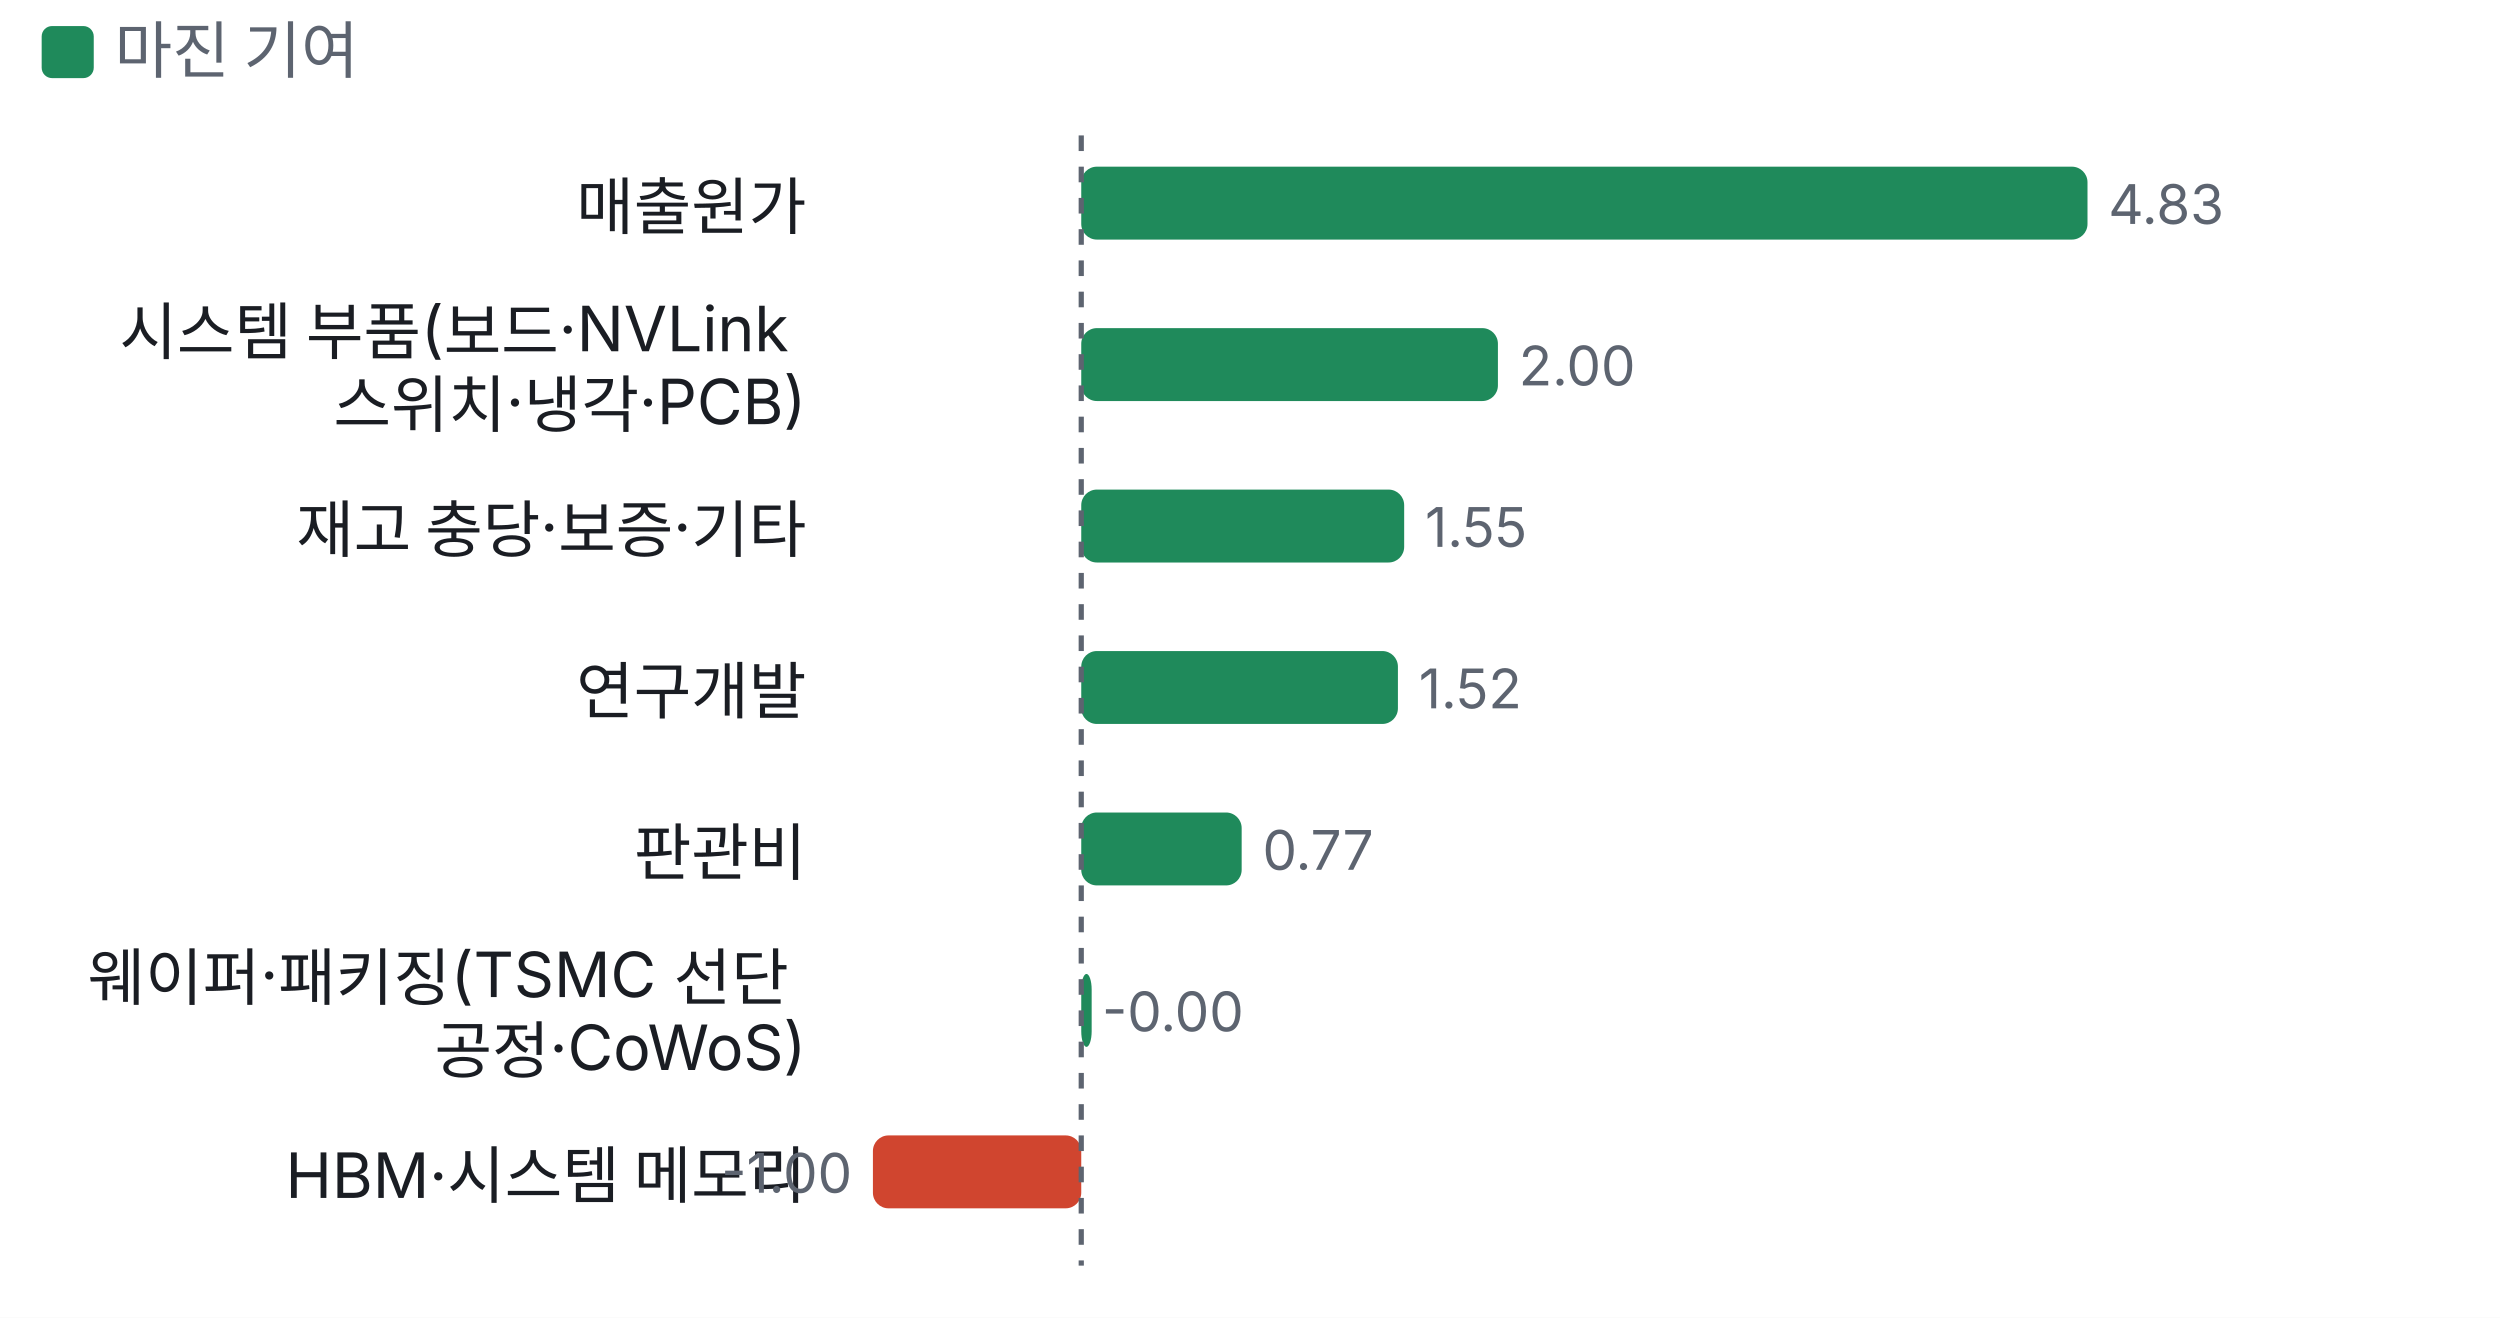
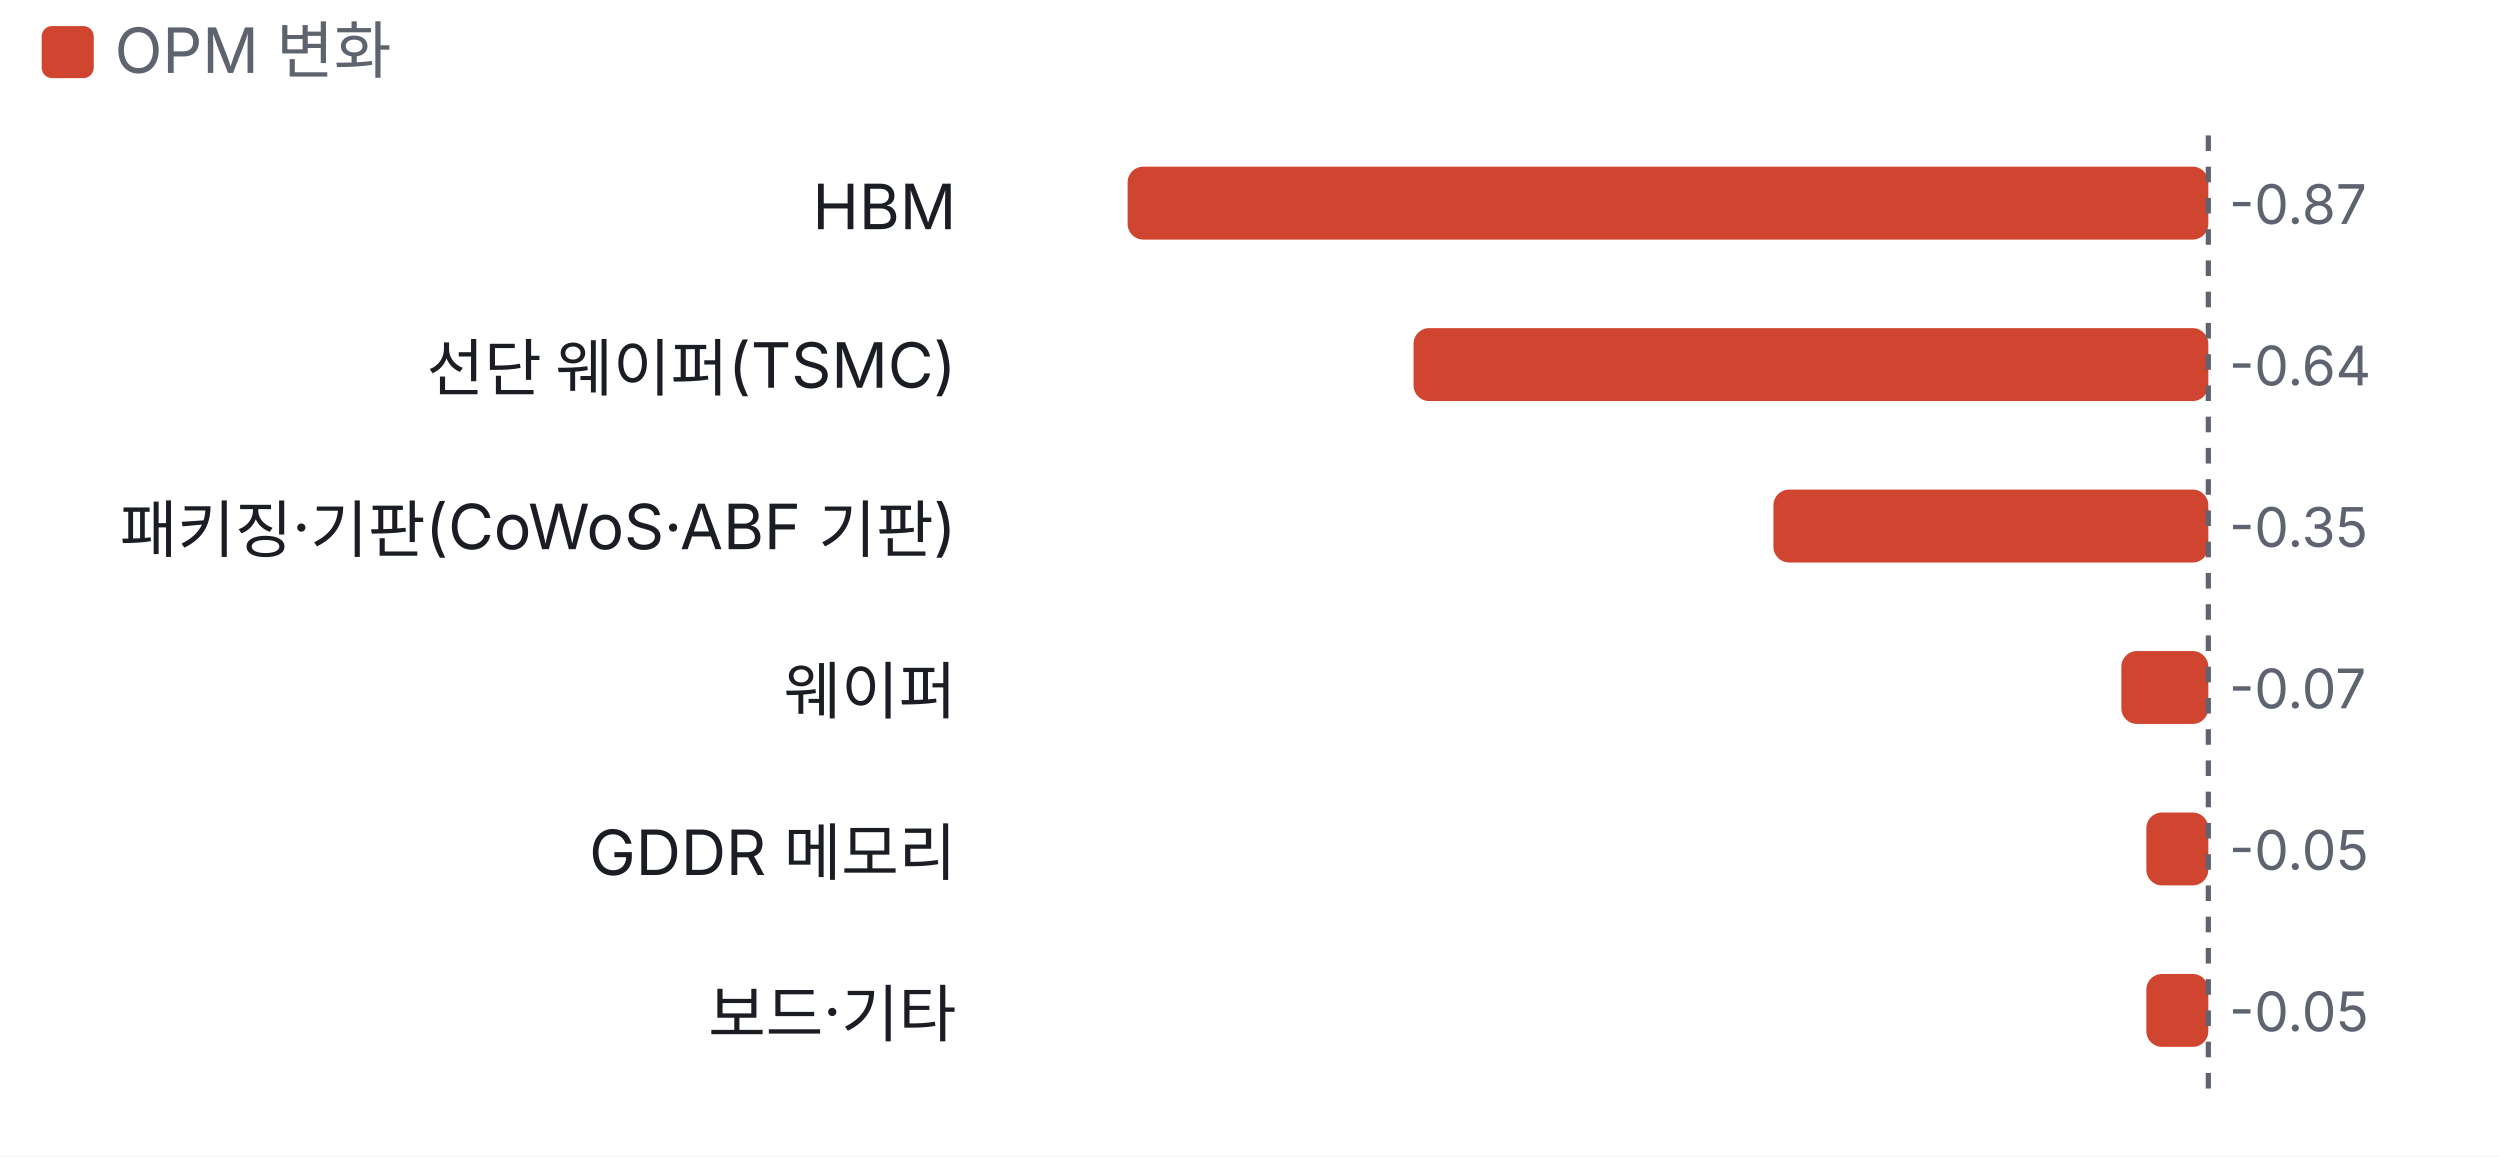
- <svg xmlns="http://www.w3.org/2000/svg" viewBox="0 0 480 253" width="480" height="253">
+ <svg xmlns="http://www.w3.org/2000/svg" viewBox="0 0 480 222" width="480" height="222">
  <style>text{fill:#5d6470;font-size:10.5px;font-family:-apple-system,'Apple SD Gothic Neo','Malgun Gothic',sans-serif}</style>
  <rect width="100%" height="100%" fill="#ffffff" />
-   <rect x="8" y="5" width="10" height="10" rx="2" fill="#1f8a5b" />
-   <text x="22" y="14" style="font-size:12px">마진 기여</text>
+   <rect x="8" y="5" width="10" height="10" rx="2" fill="#d0452f" />
+   <text x="22" y="14" style="font-size:12px">OPM 변화</text>
  <g transform="translate(0,22)">
-     <text x="154.8" y="22" text-anchor="end" style="fill:#1a1d23;font-size:12px">
-       <tspan x="154.8" dy="0">매출원가</tspan>
+     <text x="183.6" y="22" text-anchor="end" style="fill:#1a1d23;font-size:12px">
+       <tspan x="183.6" dy="0">HBM</tspan>
    </text>
-     <rect x="207.6" y="10" width="193.2" height="14" rx="3" fill="#1f8a5b" />
-     <text x="404.8" y="21">4.83</text>
-     <text x="154.8" y="46" text-anchor="end" style="fill:#1a1d23;font-size:12px">
-       <tspan x="154.8" dy="0">시스템 부품(보드·NVLink</tspan>
-       <tspan x="154.8" dy="14">스위치·냉각·PCB)</tspan>
+     <rect x="216.5" y="10" width="207.5" height="14" rx="3" fill="#d0452f" />
+     <text x="428.0" y="21">-0.87</text>
+     <text x="183.6" y="53" text-anchor="end" style="fill:#1a1d23;font-size:12px">
+       <tspan x="183.6" dy="0">선단 웨이퍼(TSMC)</tspan>
    </text>
-     <rect x="207.6" y="41" width="80.0" height="14" rx="3" fill="#1f8a5b" />
-     <text x="291.6" y="52">2.00</text>
-     <text x="154.8" y="84" text-anchor="end" style="fill:#1a1d23;font-size:12px">
-       <tspan x="154.8" dy="0">재고 충당·보증·기타</tspan>
+     <rect x="271.4" y="41" width="152.6" height="14" rx="3" fill="#d0452f" />
+     <text x="428.0" y="52">-0.64</text>
+     <text x="183.6" y="84" text-anchor="end" style="fill:#1a1d23;font-size:12px">
+       <tspan x="183.6" dy="0">패키징·기판(CoWoS·ABF 기판)</tspan>
    </text>
-     <rect x="207.6" y="72" width="62.0" height="14" rx="3" fill="#1f8a5b" />
-     <text x="273.6" y="83">1.55</text>
-     <text x="154.8" y="115" text-anchor="end" style="fill:#1a1d23;font-size:12px">
-       <tspan x="154.8" dy="0">연구개발</tspan>
+     <rect x="340.5" y="72" width="83.5" height="14" rx="3" fill="#d0452f" />
+     <text x="428.0" y="83">-0.35</text>
+     <text x="183.6" y="115" text-anchor="end" style="fill:#1a1d23;font-size:12px">
+       <tspan x="183.6" dy="0">웨이퍼</tspan>
    </text>
-     <rect x="207.6" y="103" width="60.8" height="14" rx="3" fill="#1f8a5b" />
-     <text x="272.4" y="114">1.52</text>
-     <text x="154.8" y="146" text-anchor="end" style="fill:#1a1d23;font-size:12px">
-       <tspan x="154.8" dy="0">판관비</tspan>
+     <rect x="407.3" y="103" width="16.7" height="14" rx="3" fill="#d0452f" />
+     <text x="428.0" y="114">-0.07</text>
+     <text x="183.6" y="146" text-anchor="end" style="fill:#1a1d23;font-size:12px">
+       <tspan x="183.6" dy="0">GDDR 메모리</tspan>
    </text>
-     <rect x="207.6" y="134" width="30.8" height="14" rx="3" fill="#1f8a5b" />
-     <text x="242.4" y="145">0.77</text>
-     <text x="154.8" y="170" text-anchor="end" style="fill:#1a1d23;font-size:12px">
-       <tspan x="154.8" dy="0">웨이퍼·패키징(TSMC 선단</tspan>
-       <tspan x="154.8" dy="14">공정·CoWoS)</tspan>
+     <rect x="412.1" y="134" width="11.9" height="14" rx="3" fill="#d0452f" />
+     <text x="428.0" y="145">-0.05</text>
+     <text x="183.6" y="177" text-anchor="end" style="fill:#1a1d23;font-size:12px">
+       <tspan x="183.6" dy="0">보드·기타</tspan>
    </text>
-     <rect x="207.6" y="165" width="2.0" height="14" rx="3" fill="#1f8a5b" />
-     <text x="211.6" y="176">-0.00</text>
-     <text x="154.8" y="208" text-anchor="end" style="fill:#1a1d23;font-size:12px">
-       <tspan x="154.8" dy="0">HBM·시스템 메모리</tspan>
-     </text>
-     <rect x="167.6" y="196" width="40.0" height="14" rx="3" fill="#d0452f" />
-     <text x="163.6" y="207" text-anchor="end">-1.00</text>
-     <line x1="207.6" x2="207.6" y1="4" y2="221" stroke="#5d6470" stroke-dasharray="3 3" />
+     <rect x="412.1" y="165" width="11.9" height="14" rx="3" fill="#d0452f" />
+     <text x="428.0" y="176">-0.05</text>
+     <line x1="424.0" x2="424.0" y1="4" y2="190" stroke="#5d6470" stroke-dasharray="3 3" />
  </g>
</svg>
